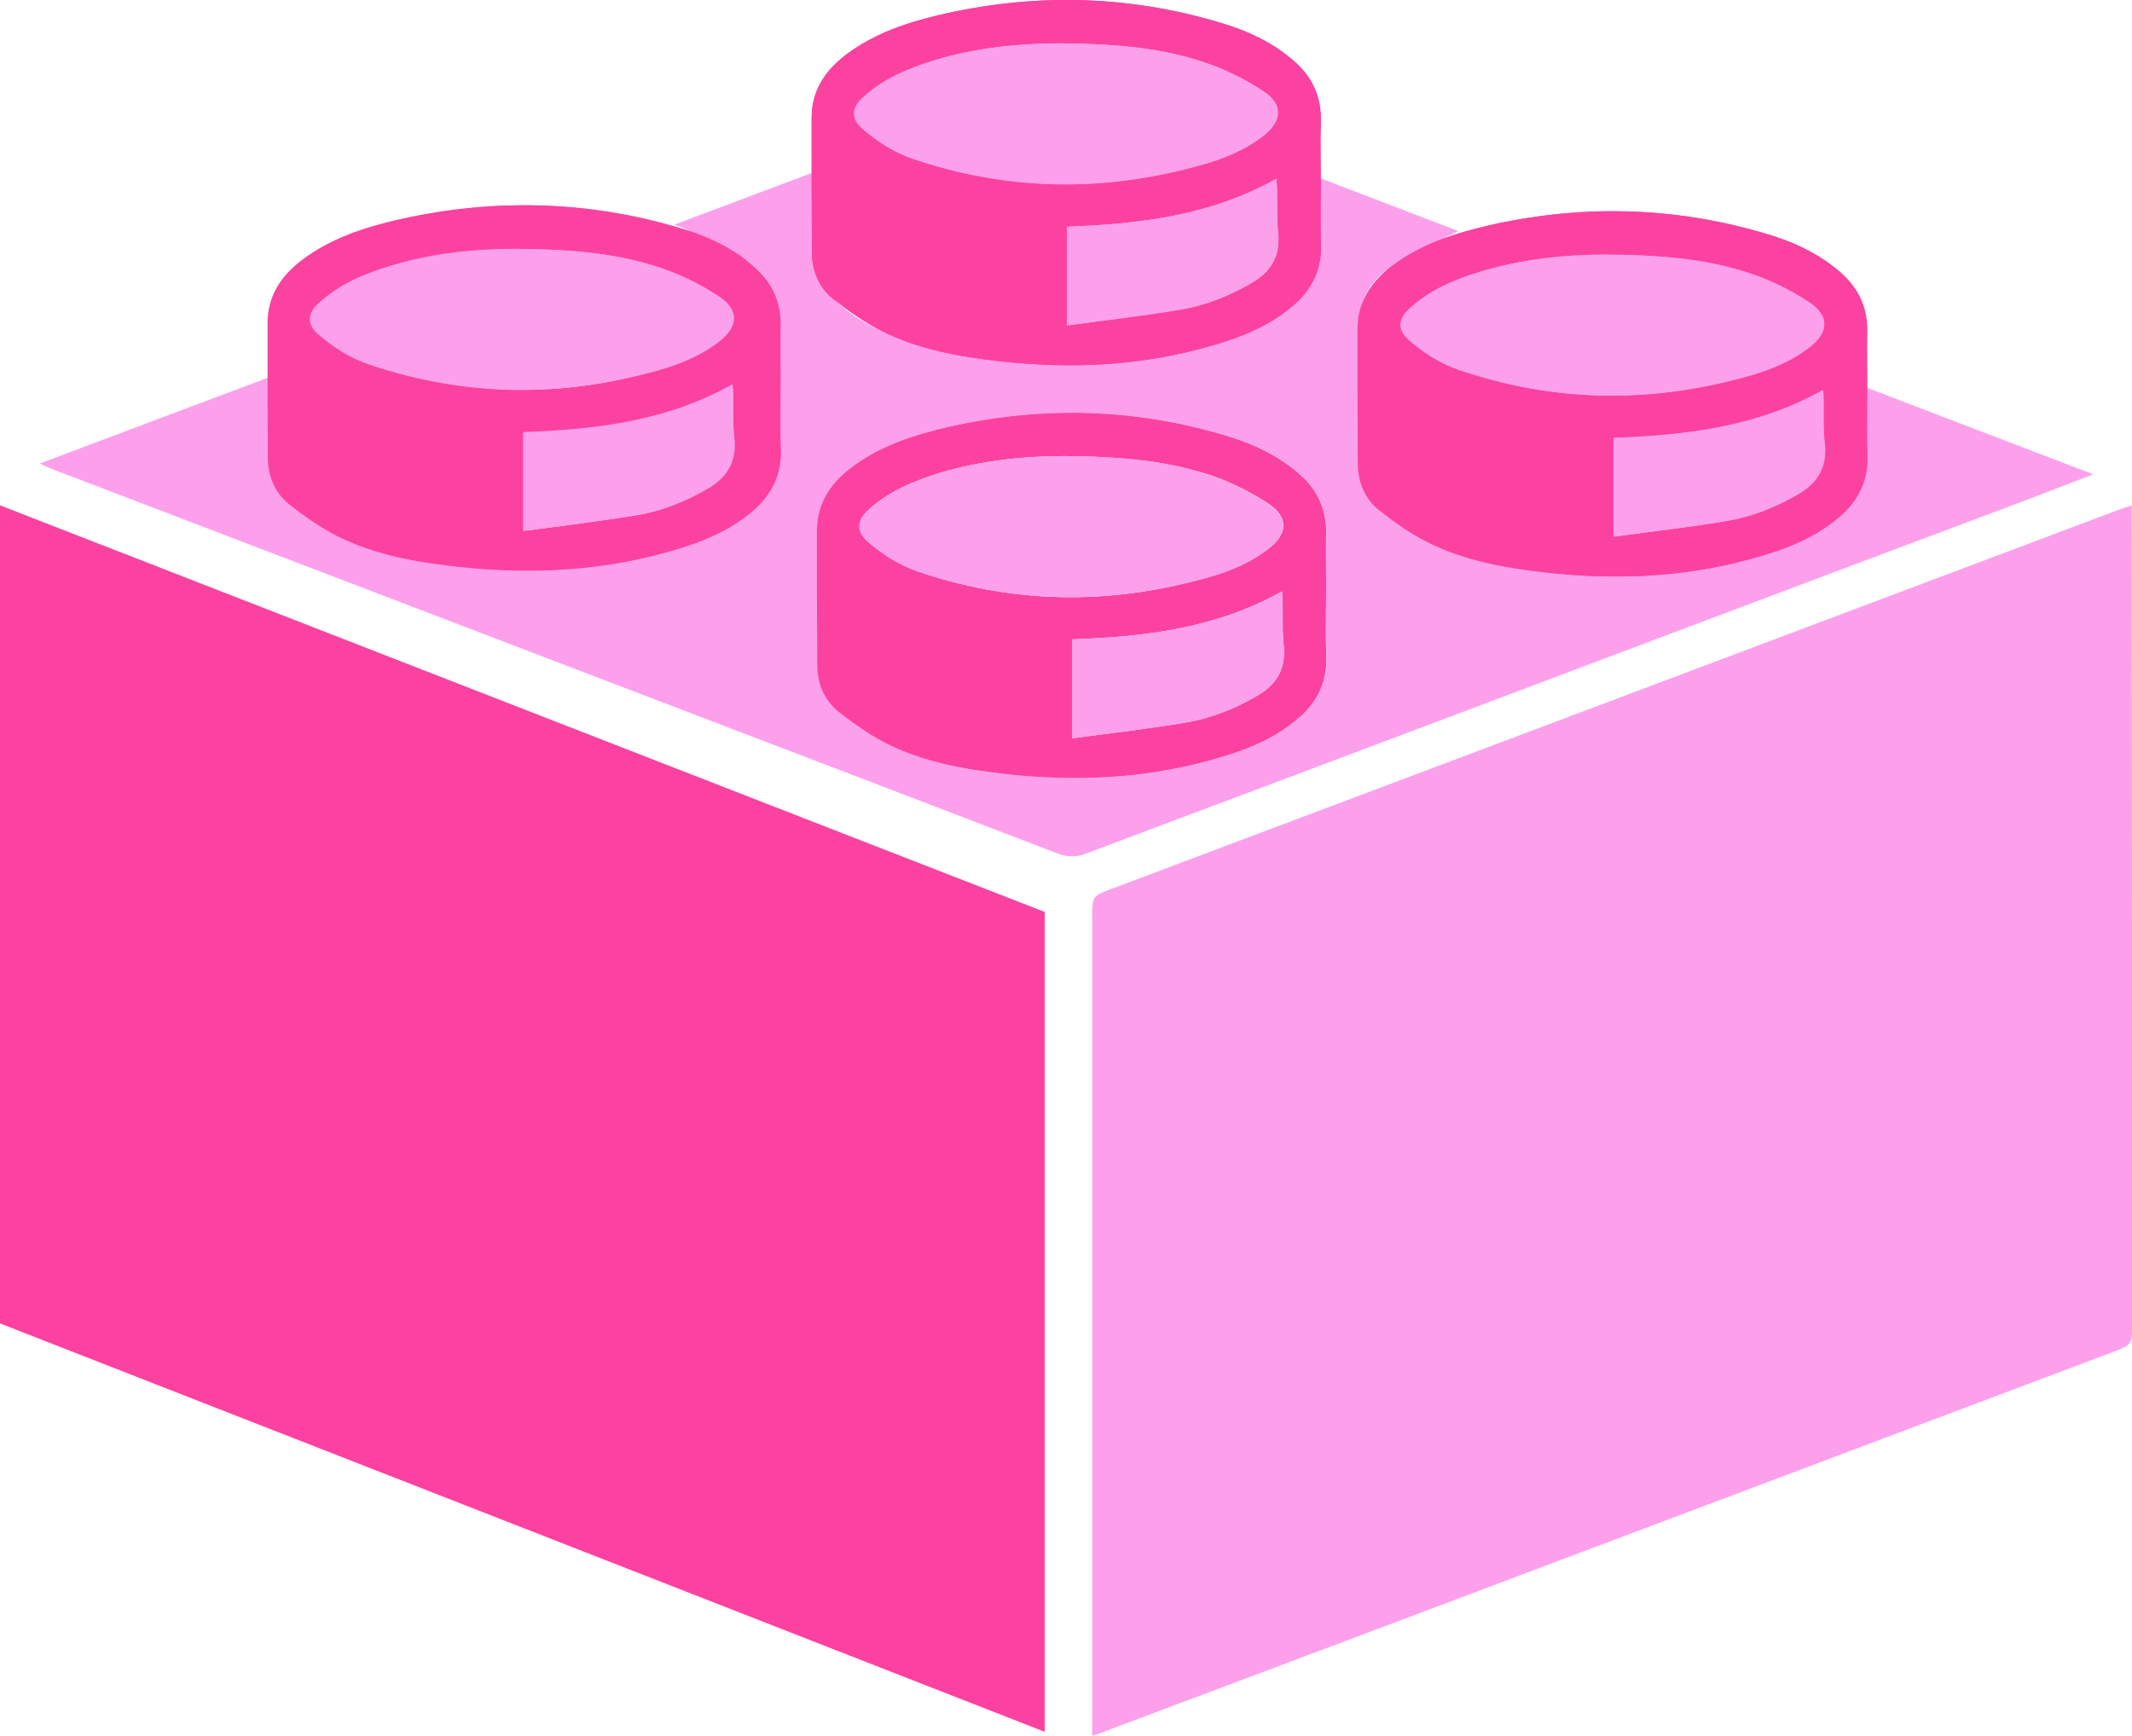
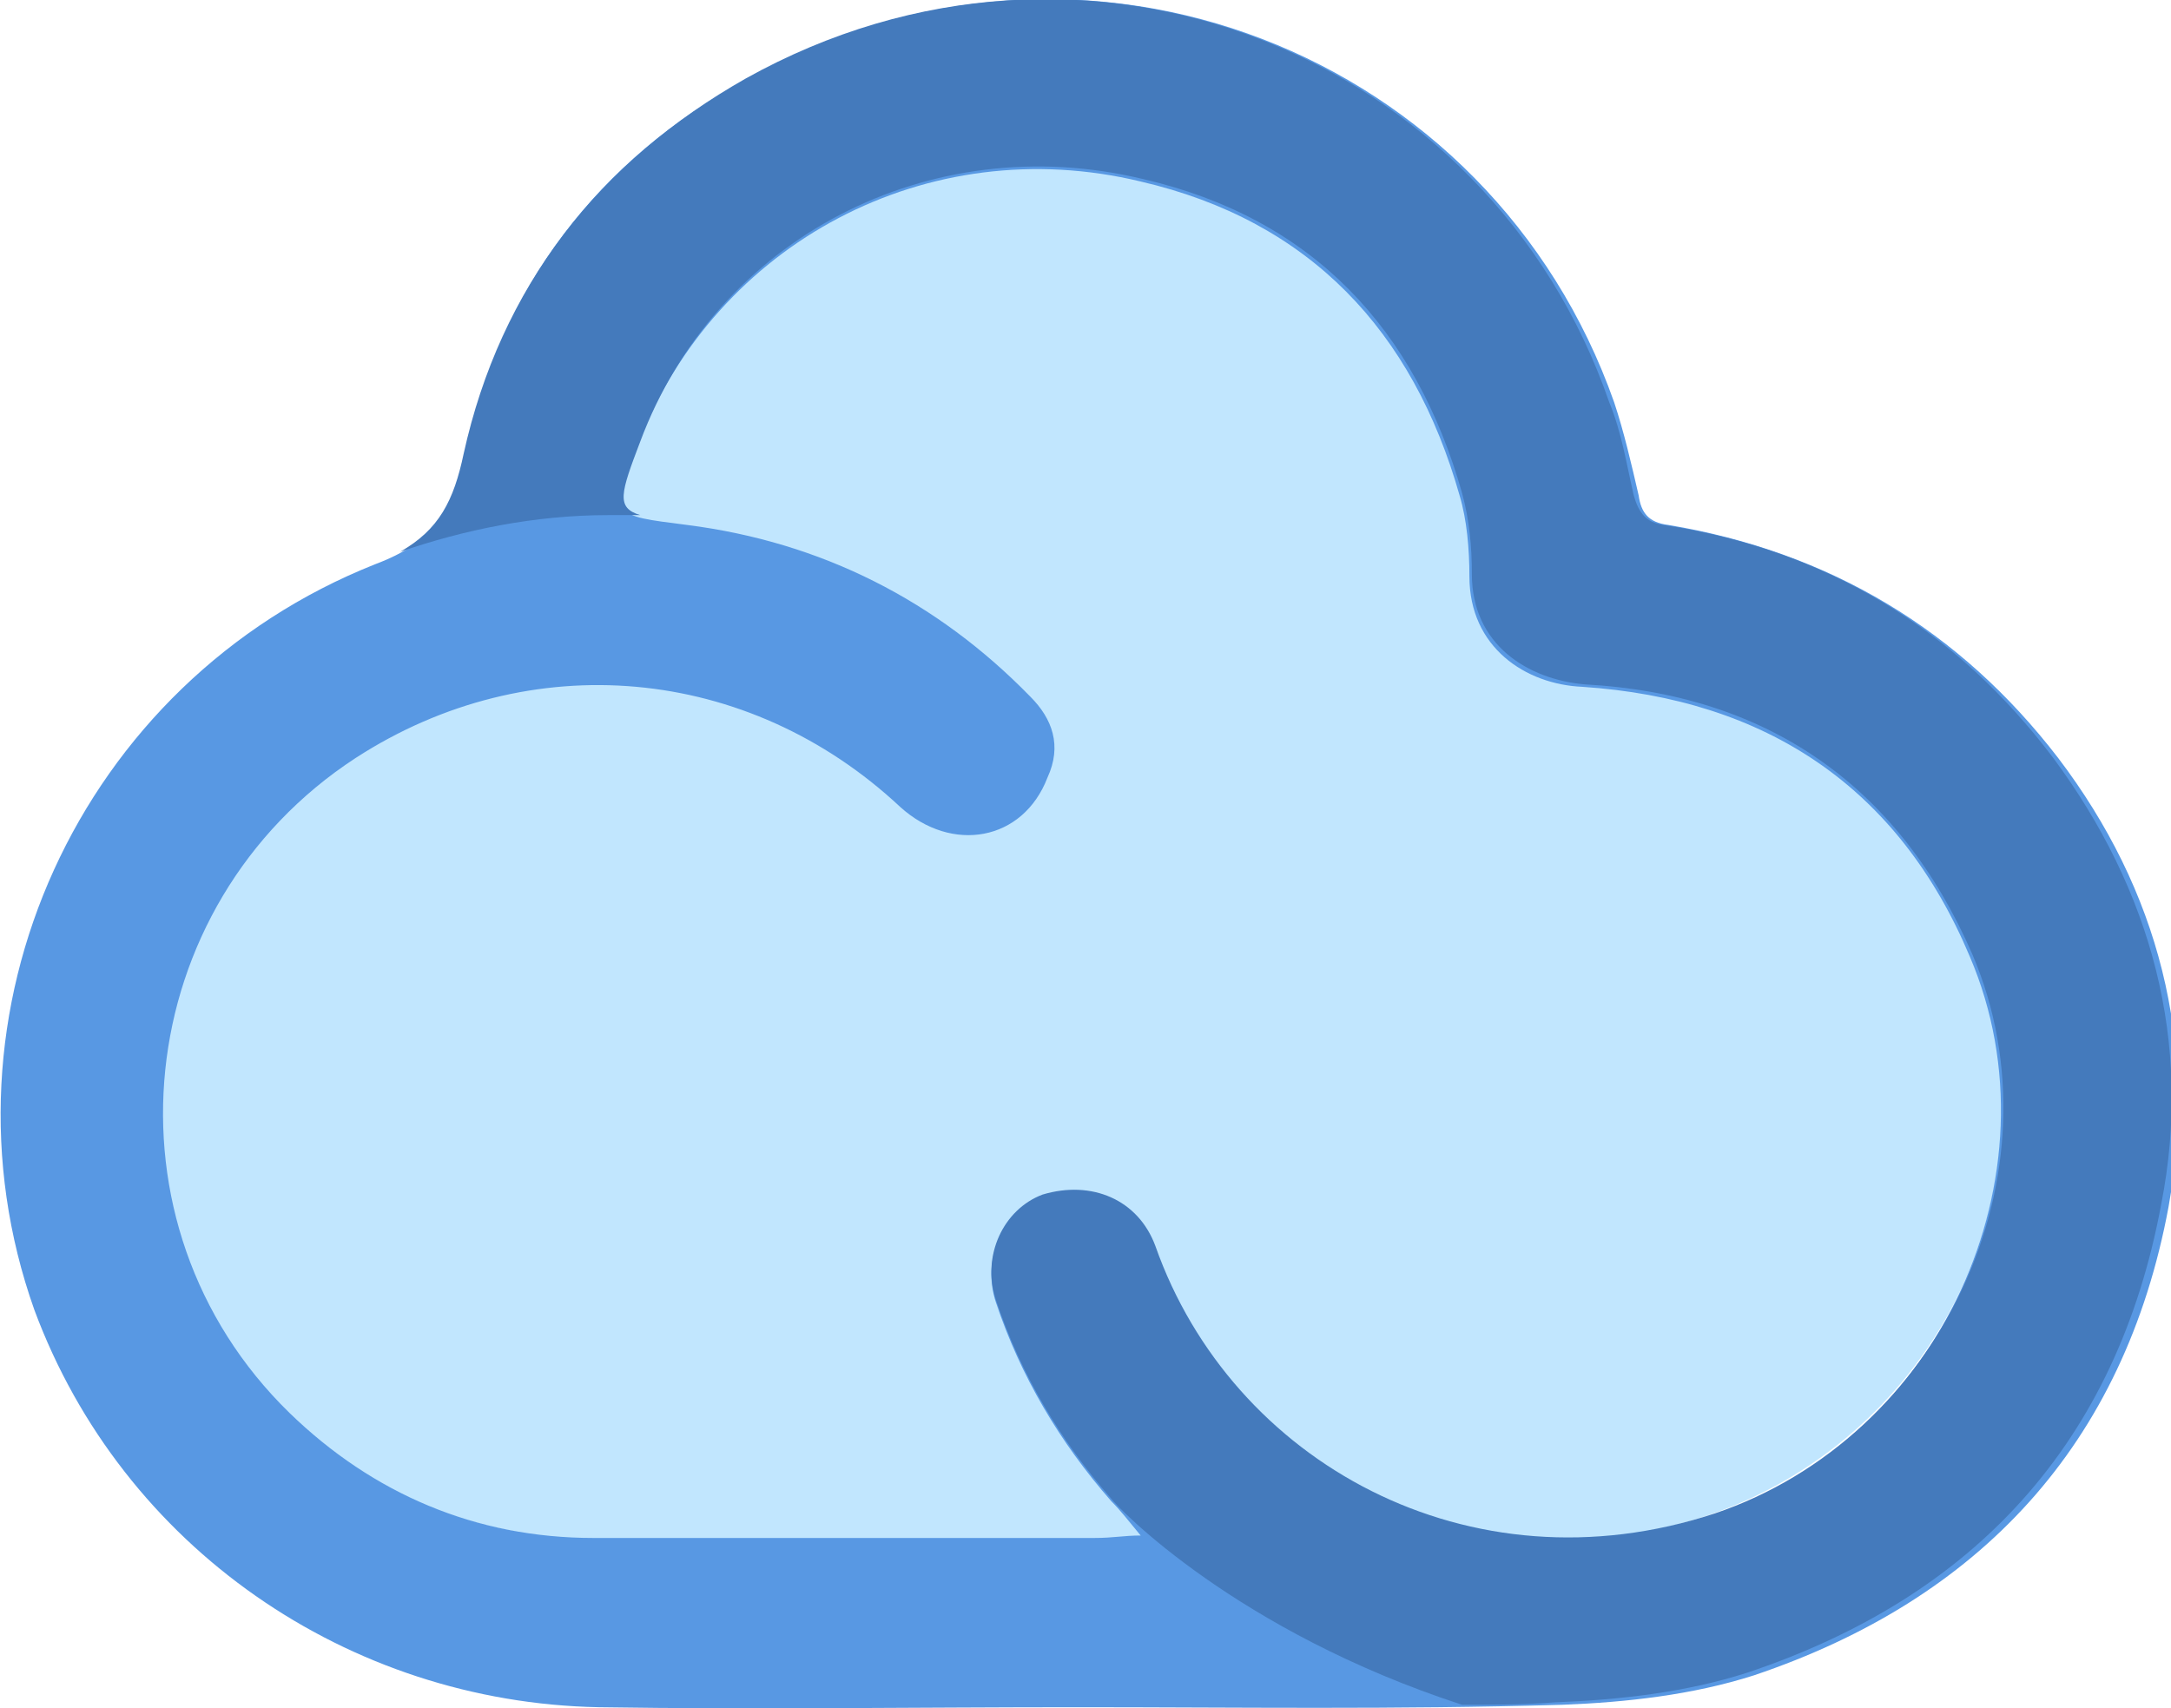
- <svg xmlns="http://www.w3.org/2000/svg" version="1.1" id="Layer_1" x="0px" y="0px" viewBox="0 0 969.8 789.7" style="enable-background:new 0 0 969.8 789.7;" xml:space="preserve">
+ <svg xmlns="http://www.w3.org/2000/svg" version="1.1" id="Layer_1" x="0px" y="0px" viewBox="0 0 88.5 69.6" style="enable-background:new 0 0 88.5 69.6;" xml:space="preserve">
  <style type="text/css">
- 	.st0{fill:#FDA0EC;}
- 	.st1{fill:#FC42A0;}
+ 	.st0{fill:#C1E6FE;}
+ 	.st1{fill:#5898E3;}
+ 	.st2{fill:#447ABC;}
</style>
+   <rect x="21" y="44.6" class="st0" width="46.6" height="21.7" />
+   <path class="st0" d="M63.9,45.1c0,9.7-30,17.6-39.8,17.6S6.5,54.8,6.5,45.1s7.9-17.6,17.6-17.6S63.9,35.3,63.9,45.1z" />
+   <path class="st0" d="M81.6,45.1c0,9.7-7.9,17.6-17.6,17.6s-35.5-7.9-35.5-17.6S54.3,27.5,64,27.5S81.6,35.3,81.6,45.1z" />
+   <ellipse class="st0" cx="43.8" cy="23.7" rx="20.9" ry="19.2" />
+   <g id="RdVmQV_1_">
+     <g>
+       <path class="st1" d="M43.9,69.6c-6.5,0-13,0.1-19.5,0C14.2,69.4,5,63.1,1.4,53.4C-2.9,41.3,3.2,27.8,15.3,23    c2.4-0.9,3.2-2.2,3.7-4.5c1.4-6.8,5.4-12,11.5-15.3c13.8-7.7,30.3-1,35.3,13.2c0.4,1.2,0.7,2.5,1,3.8c0.1,0.7,0.4,1.1,1.2,1.2    c6.6,1.1,11.9,4.3,15.9,9.5c4.1,5.4,5.7,11.6,4.5,18.3c-1.8,9.7-7.7,16-16.9,19.1c-2.5,0.8-5.2,1.1-7.8,1.2    C56.9,69.7,50.4,69.6,43.9,69.6L43.9,69.6z M46.5,62.6c-0.5-0.6-0.8-1-1.2-1.4c-2.1-2.4-3.7-5.1-4.7-8.1c-0.6-1.8,0.3-3.7,1.9-4.3    c1.9-0.7,3.9,0.2,4.6,2.1c3,8.8,12.8,14.2,22.7,10.9c9.2-3,14.3-13.9,10.5-22.8c-2.9-6.9-8.3-10.5-15.8-11    c-2.3-0.1-4.6-1.6-4.6-4.5c0-1.1-0.1-2.3-0.4-3.3c-1.9-6.7-6.1-11.2-13-12.8C37.8,5.3,29.2,9.9,26,18.1c-1.1,3-1.1,2.9,2,3.3    c5.5,0.7,10.2,3.1,14,7c0.9,0.9,1.3,2,0.7,3.3c-1,2.6-3.9,3.1-6,1.2c-6.2-5.8-15.1-6.6-22.2-2c-9.2,6-10.6,19-2.7,26.7    c3.4,3.3,7.6,5.1,12.4,5.1c6.8,0,13.6,0,20.4,0C45.4,62.7,45.8,62.6,46.5,62.6z" />
+     </g>
+   </g>
  <g>
-     <path class="st0" d="M496.8,789.7c0-2.2,0-3.9,0-5.5c0-64.9,0-129.9,0-194.8c0-57.6,0-115.3,0-172.9c0-8.4,0.3-8.9,8-11.8   c117.8-44.3,235.5-88.7,353.3-133c35.1-13.2,70.2-26.4,105.4-39.7c1.8-0.7,3.6-1.2,6.2-2.1c0,2.3,0,3.9,0,5.5   c0.1,122.5,0.1,245.1,0.2,367.6c0,8.4-0.5,9-8.5,12c-112.6,42.4-225.1,84.8-337.7,127.2c-40.4,15.2-80.9,30.4-121.4,45.6   C500.7,788.5,499,789,496.8,789.7z" />
-     <path class="st0" d="M18.1,210.9c35.5-13.4,70-26.4,105.2-39.6c0.2,2.7,0.6,4.8,0.6,7c0.1,8.5,0.2,17.1,0,25.6   c-0.4,11.4,4.2,20.2,12.6,27.6c11.9,10.4,26.3,15.2,41.1,19.1c46.9,12.3,93.4,10.7,139.4-4.9c10.2-3.5,19.4-8.6,27.2-16.2   c7-6.8,10.6-15.1,10.5-24.9c-0.1-18.4-0.3-36.9,0.1-55.3c0.3-13.7-5.1-24.4-16.4-31.6c-8.1-5.2-17.2-8.9-25.9-13.2   c-1.6-0.8-3.3-1.3-5.7-2.3c21.1-7.9,41.4-15.6,62.4-23.5c0.3,2.2,0.7,3.9,0.7,5.6c0.1,9.3,0.3,18.6,0,27.9   c-0.3,10.9,4.1,19.4,12.1,26.4c11.8,10.3,26,15.6,41,19.4c46.3,11.8,92.2,10.8,137.7-4.1c10.4-3.4,19.9-8.4,28-15.7   c8-7.2,12.2-16,11.7-27c-0.4-9.9-0.1-19.8-0.1-30.2c21,8,41.6,15.9,63,24.1c-5.3,2.7-10.1,5-14.8,7.5c-5.4,2.9-10.9,5.6-16,9   c-9.1,6-14.2,14.7-14.3,25.6c-0.2,20.8-0.1,41.7,0,62.5c0,8.5,3.7,15.6,9.6,21.6c10.7,10.8,24.2,16.2,38.5,20.3   c47.1,13.5,94.1,13.3,140.6-2.4c10.6-3.6,20.5-9.8,29.9-16c8.3-5.5,12-14.3,11.9-24.4c0-10.6,0-21.2,0-32.6   c34.5,13.2,68.5,26.2,103.5,39.6c-10.5,4-19.9,7.7-29.4,11.3c-112.1,42-224.2,84.3-336.3,126.5c-31.1,11.7-62.2,23.3-93.2,35   c-4.6,1.7-8.7,1.1-13-0.6c-58.3-22.4-116.7-44.7-175.1-67c-93.1-35.6-186.3-71.2-279.4-106.8C23.6,213.4,21.4,212.4,18.1,210.9z    M603.2,271.4C603.2,271.4,603.3,271.4,603.2,271.4c0.1-9.3-0.2-18.6,0.1-27.9c0.4-11.5-3.9-20.7-12.4-28.1   c-8.9-7.7-19.1-12.9-30.2-16.3c-42.3-13.3-85.1-14.7-128.3-5.1c-16.4,3.6-32.1,8.7-45.6,19.1c-9.3,7.1-15.1,16.2-15.1,28.3   c-0.1,20.2-0.1,40.5,0.1,60.7c0.1,8.7,3,16.5,9.8,21.8s13.9,10.5,21.6,14.3c17.1,8.6,35.7,12,54.5,14c30.8,3.4,61.4,2.2,91.5-5.9   c15.1-4.1,29.8-9.2,41.9-19.8c8.3-7.4,12.7-16.4,12.3-27.7C603,289.7,603.2,280.5,603.2,271.4z" />
-     <path class="st0" d="M483.7,83.8c-21.9-0.2-45.2-2.1-67.2-11c-7.6-3-14.8-7.2-21.6-11.8c-8.2-5.5-8.1-11.9-0.8-18.4   c9.2-8.2,20.5-12.2,32.1-15.4c28.4-7.8,57.3-8.9,86.5-5.9c18.6,1.9,36.7,5.8,53.3,14.9c3.4,1.9,6.7,4,9.7,6.4   c7.3,5.6,7.8,12.3,0.5,17.8c-6.6,5-14,9.4-21.7,12.4C532.3,81.2,508.9,83.7,483.7,83.8z" />
-     <path class="st0" d="M734.2,178.7c-25-0.1-48.5-2.1-70.7-11.3c-7.1-2.9-14-6.9-20.3-11.4c-8.5-6-8.1-12.4,0.2-18.8   c11.7-8.9,25-14,39.2-16.9c39.7-8.3,79.2-8.3,117.9,4.9c7.8,2.7,15.3,6.9,22.3,11.4c9.2,5.9,9.2,12.9,0.8,20   c-8.6,7.3-19,11.3-29.7,14.4C774,176.7,753.6,178.9,734.2,178.7z" />
-     <path class="st0" d="M230.3,176.4c-21.4-0.8-46.5-3.2-69.6-15.3c-4.4-2.3-8.5-5-12.5-8c-7.5-5.6-7.4-11.9,0.1-17.6   c11.2-8.4,23.7-14,37.3-17c40.2-8.9,80.3-9.2,119.6,4.1c8.6,2.9,16.7,8,24.5,12.9c7.9,5.1,7.8,11.6,0.5,17.6   c-12.7,10.5-28,15.3-43.7,18.8C269.4,175.7,251.9,176.7,230.3,176.4z" />
-     <path class="st0" d="M485.3,103.1c33.4-0.9,65.9-5,95.3-21.6c0,11.8,0.6,23.3-0.4,34.7c-0.3,3.5-4.3,7.5-7.6,9.8   c-17,11.4-36.2,16.7-56.4,18.9c-10.2,1.1-20.5,1.6-31,2.4C485.3,132.1,485.3,118,485.3,103.1z" />
-     <path class="st0" d="M733.7,241.6c0-14.6,0-28.8,0-42.5c16.4-2,32.8-3.4,49-6.1c16.3-2.7,31.7-8.5,46.3-16.6   c0,12,0.4,23.6-0.3,35.1c-0.1,2.7-3.2,5.6-5.5,7.8c-7.6,6.9-17,10.5-26.6,13.6C776.4,239.7,755.4,241.6,733.7,241.6z" />
-     <path class="st0" d="M239.3,195.8c33.5-1.1,65.8-5.1,96-22c0,4.6,0,8.1,0,11.6c0,6.3,0,12.6,0.1,18.9c0.1,6.2-2.4,10.5-7.8,14   c-25.9,16.7-54.8,20.5-84.6,21.2c-2.2,0.1-3.7-0.1-3.7-3C239.4,223.1,239.3,209.8,239.3,195.8z" />
-     <path class="st1" d="M603.2,271.4c0,9.1-0.3,18.3,0.1,27.4c0.4,11.4-4,20.4-12.3,27.7c-12.1,10.6-26.7,15.7-41.9,19.8   c-30.1,8.1-60.6,9.3-91.5,5.9c-18.9-2.1-37.5-5.4-54.5-14c-7.7-3.9-14.8-9-21.6-14.3c-6.8-5.4-9.8-13.2-9.8-21.8   c-0.1-20.2-0.1-40.5-0.1-60.7c0-12,5.8-21.1,15.1-28.3c13.5-10.4,29.3-15.4,45.6-19.1c43.2-9.6,86-8.2,128.3,5.1   c11.1,3.5,21.4,8.7,30.2,16.3c8.6,7.4,12.8,16.6,12.4,28.1C603,252.8,603.3,262.1,603.2,271.4C603.3,271.4,603.2,271.4,603.2,271.4   z M484.4,207.5c-18,0-37.6,1.9-56.7,7.6c-12.1,3.7-23.7,8.5-33.1,17.3c-4.8,4.5-4.8,9.6,0.1,13.9c6.8,5.9,14.3,10.8,23,13.7   c39.3,13.4,79.1,15.2,119.5,5.8c14.2-3.3,28.2-7.1,40-16.3c8.7-6.8,8.9-14.3-0.2-20.3c-6.9-4.6-14.5-8.5-22.2-11.5   C532.7,209.5,509.6,207.8,484.4,207.5z M487.8,335.9c17.6-2.4,34.7-4.3,51.6-7.2c11.7-2,22.7-6.4,33-12.5   c8.7-5.2,12.7-12.5,11.5-22.9c-0.7-6.7-0.3-13.5-0.5-20.2c0-1.2-0.2-2.5-0.3-4c-29.9,16.8-62.3,20.6-95.3,21.8   C487.8,305.6,487.8,319.9,487.8,335.9z" />
-     <path class="st0" d="M484.4,207.5c25.1,0.2,48.3,1.9,70.3,10.3c7.8,3,15.3,6.9,22.2,11.5c9.1,6,8.9,13.6,0.2,20.3   c-11.8,9.2-25.8,13-40,16.3c-40.4,9.3-80.2,7.5-119.5-5.8c-8.7-3-16.1-7.8-23-13.7c-5-4.3-5-9.4-0.1-13.9   c9.4-8.8,21-13.7,33.1-17.3C446.8,209.4,466.4,207.5,484.4,207.5z" />
-     <path class="st0" d="M487.8,335.9c0-16,0-30.3,0-45c33.1-1.2,65.4-5,95.3-21.8c0.1,1.6,0.3,2.8,0.3,4c0.1,6.7-0.3,13.5,0.5,20.2   c1.1,10.4-2.8,17.7-11.5,22.9c-10.3,6.1-21.3,10.6-33,12.5C522.4,331.6,505.4,333.5,487.8,335.9z" />
-     <polygon class="st1" points="475.2,787.9 0,602.1 0,229.9 475.2,414.9  " />
-     <path class="st1" d="M353.3,177c0,9.1-0.3,18.3,0.1,27.4c0.4,11.4-4,20.4-12.3,27.7c-12.1,10.6-26.7,15.7-41.9,19.8   c-30.1,8.1-60.6,9.3-91.5,5.9c-18.9-2.1-37.5-5.4-54.5-14c-7.7-3.9-14.8-9-21.6-14.3c-6.8-5.4-9.8-13.2-9.8-21.8   c-0.1-20.2-0.1-40.5-0.1-60.7c0-12,5.8-21.1,15.1-28.3c13.5-10.4,29.3-15.4,45.6-19.1c43.2-9.6,86-8.2,128.3,5.1   c11.1,3.5,21.4,8.7,30.2,16.3c8.6,7.4,12.8,16.6,12.4,28.1C353.1,158.4,353.4,167.7,353.3,177C353.4,177,353.4,177,353.3,177z    M234.5,113.2c-18,0-37.6,1.9-56.7,7.6c-12.1,3.7-23.7,8.5-33.1,17.3c-4.8,4.5-4.8,9.6,0.1,13.9c6.8,5.9,14.3,10.8,23,13.7   c39.3,13.4,79.1,15.2,119.5,5.8c14.2-3.3,28.2-7.1,40-16.3c8.7-6.8,8.9-14.3-0.2-20.3c-6.9-4.6-14.5-8.5-22.2-11.5   C282.8,115.1,259.7,113.4,234.5,113.2z M237.9,241.6c17.6-2.4,34.7-4.3,51.6-7.2c11.7-2,22.7-6.4,33-12.5   c8.7-5.2,12.7-12.5,11.5-22.9c-0.7-6.7-0.3-13.5-0.5-20.2c0-1.2-0.2-2.5-0.3-4c-29.9,16.8-62.3,20.6-95.3,21.8   C237.9,211.2,237.9,225.6,237.9,241.6z" />
-     <path class="st1" d="M600.8,83.6c0,9.1-0.3,18.3,0.1,27.4c0.4,11.4-4,20.4-12.3,27.7c-12.1,10.6-26.7,15.7-41.9,19.8   c-30.1,8.1-60.6,9.3-91.5,5.9c-18.9-2.1-37.5-5.4-54.5-14c-7.7-3.9-14.8-9-21.6-14.3c-6.8-5.4-9.8-13.2-9.8-21.8   c-0.1-20.2-0.1-40.5-0.1-60.7c0-12,5.8-21.1,15.1-28.3c13.5-10.4,29.3-15.4,45.6-19.1c43.2-9.6,86-8.2,128.3,5.1   c11.1,3.5,21.4,8.7,30.2,16.3c8.6,7.4,12.8,16.6,12.4,28.1C600.5,65,600.8,74.3,600.8,83.6L600.8,83.6z M482,19.7   c-18,0-37.6,1.9-56.7,7.6c-12.1,3.7-23.7,8.5-33.1,17.3c-4.8,4.5-4.8,9.6,0.1,13.9c6.8,5.9,14.3,10.8,23,13.7   c39.3,13.4,79.1,15.2,119.5,5.8c14.2-3.3,28.2-7.1,40-16.3c8.7-6.8,8.9-14.3-0.2-20.3c-6.9-4.6-14.5-8.5-22.2-11.5   C530.3,21.6,507.1,19.9,482,19.7z M485.3,148.1c17.6-2.4,34.7-4.3,51.6-7.2c11.7-2,22.7-6.4,33-12.5c8.7-5.2,12.7-12.5,11.5-22.9   c-0.7-6.7-0.3-13.5-0.5-20.2c0-1.2-0.2-2.5-0.3-4c-29.9,16.8-62.3,20.6-95.3,21.8C485.3,117.8,485.3,132.1,485.3,148.1z" />
-     <path class="st1" d="M849.1,179.7c0,9.1-0.3,18.3,0.1,27.4c0.4,11.4-4,20.4-12.3,27.7c-12.1,10.6-26.7,15.7-41.9,19.8   c-30.1,8.1-60.6,9.3-91.5,5.9c-18.9-2.1-37.5-5.4-54.5-14c-7.7-3.9-14.8-9-21.6-14.3c-6.8-5.4-9.8-13.2-9.8-21.8   c-0.1-20.2-0.1-40.5-0.1-60.7c0-12,5.8-21.1,15.1-28.3c13.5-10.4,29.3-15.4,45.6-19.1c43.2-9.6,86-8.2,128.3,5.1   c11.1,3.5,21.4,8.7,30.2,16.3c8.6,7.4,12.8,16.6,12.4,28.1C848.9,161.1,849.2,170.4,849.1,179.7   C849.2,179.7,849.1,179.7,849.1,179.7z M730.3,115.8c-18,0-37.6,1.9-56.7,7.6c-12.1,3.7-23.7,8.5-33.1,17.3   c-4.8,4.5-4.8,9.6,0.1,13.9c6.8,5.9,14.3,10.8,23,13.7c39.3,13.4,79.1,15.2,119.5,5.8c14.2-3.3,28.2-7.1,40-16.3   c8.7-6.8,8.9-14.3-0.2-20.3c-6.9-4.6-14.5-8.5-22.2-11.5C778.6,117.7,755.5,116,730.3,115.8z M733.7,244.2   c17.6-2.4,34.7-4.3,51.6-7.2c11.7-2,22.7-6.4,33-12.5c8.7-5.2,12.7-12.5,11.5-22.9c-0.7-6.7-0.3-13.5-0.5-20.2c0-1.2-0.2-2.5-0.3-4   c-29.9,16.8-62.3,20.6-95.3,21.8C733.7,213.9,733.7,228.2,733.7,244.2z" />
-     <path class="st1" d="M849.4,179.7c0,9.1-0.3,18.3,0.1,27.4c0.4,11.4-4,20.4-12.3,27.7c-12.1,10.6-26.7,15.7-41.9,19.8   c-30.1,8.1-60.6,9.3-91.5,5.9c-18.9-2.1-37.5-5.4-54.5-14c-7.7-3.9-14.8-9-21.6-14.3c-6.8-5.4-9.8-13.2-9.8-21.8   c-0.1-20.2-0.1-40.5-0.1-60.7c0-12,5.8-21.1,15.1-28.3c13.5-10.4,29.3-15.4,45.6-19.1c43.2-9.6,86-8.2,128.3,5.1   c11.1,3.5,21.4,8.7,30.2,16.3c8.6,7.4,12.8,16.6,12.4,28.1C849.2,161.1,849.5,170.4,849.4,179.7   C849.5,179.7,849.5,179.7,849.4,179.7z M730.6,115.8c-18,0-37.6,1.9-56.7,7.6c-12.1,3.7-23.7,8.5-33.1,17.3   c-4.8,4.5-4.8,9.6,0.1,13.9c6.8,5.9,14.3,10.8,23,13.7c39.3,13.4,79.1,15.2,119.5,5.8c14.2-3.3,28.2-7.1,40-16.3   c8.7-6.8,8.9-14.3-0.2-20.3c-6.9-4.6-14.5-8.5-22.2-11.5C778.9,117.7,755.8,116,730.6,115.8z M734,244.2   c17.6-2.4,34.7-4.3,51.6-7.2c11.7-2,22.7-6.4,33-12.5c8.7-5.2,12.7-12.5,11.5-22.9c-0.7-6.7-0.3-13.5-0.5-20.2c0-1.2-0.2-2.5-0.3-4   C799.4,194.2,767,198,734,199.2C734,213.9,734,228.2,734,244.2z" />
-     <path class="st0" d="M730.6,115.8c25.1,0.2,48.3,1.9,70.3,10.3c7.8,3,15.3,6.9,22.2,11.5c9.1,6,8.9,13.6,0.2,20.3   c-11.8,9.2-25.8,13-40,16.3c-40.4,9.3-80.2,7.5-119.5-5.8c-8.7-3-16.1-7.8-23-13.7c-5-4.3-5-9.4-0.1-13.9   c9.4-8.8,21-13.7,33.1-17.3C693,117.7,712.6,115.8,730.6,115.8z" />
-     <path class="st0" d="M734,244.2c0-16,0-30.3,0-45c33.1-1.2,65.4-5,95.3-21.8c0.1,1.6,0.3,2.8,0.3,4c0.1,6.7-0.3,13.5,0.5,20.2   c1.1,10.4-2.8,17.7-11.5,22.9c-10.3,6.1-21.3,10.6-33,12.5C768.7,239.9,751.6,241.8,734,244.2z" />
-     <path class="st1" d="M355.1,177c0,9.1-0.3,18.3,0.1,27.4c0.4,11.4-4,20.4-12.3,27.7c-12.1,10.6-26.7,15.7-41.9,19.8   c-30.1,8.1-60.6,9.3-91.5,5.9c-18.9-2.1-37.5-5.4-54.5-14c-7.7-3.9-14.8-9-21.6-14.3c-6.8-5.4-9.8-13.2-9.8-21.8   c-0.1-20.2-0.1-40.5-0.1-60.7c0-12,5.8-21.1,15.1-28.3c13.5-10.4,29.3-15.4,45.6-19.1c43.2-9.6,86-8.2,128.3,5.1   c11.1,3.5,21.4,8.7,30.2,16.3c8.6,7.4,12.8,16.6,12.4,28.1C354.9,158.4,355.2,167.7,355.1,177C355.2,177,355.2,177,355.1,177z    M236.3,113.2c-18,0-37.6,1.9-56.7,7.6c-12.1,3.7-23.7,8.5-33.1,17.3c-4.8,4.5-4.8,9.6,0.1,13.9c6.8,5.9,14.3,10.8,23,13.7   c39.3,13.4,79.1,15.2,119.5,5.8c14.2-3.3,28.2-7.1,40-16.3c8.7-6.8,8.9-14.3-0.2-20.3c-6.9-4.6-14.5-8.5-22.2-11.5   C284.6,115.1,261.5,113.4,236.3,113.2z M239.7,241.6c17.6-2.4,34.7-4.3,51.6-7.2c11.7-2,22.7-6.4,33-12.5   c8.7-5.2,12.7-12.5,11.5-22.9c-0.7-6.7-0.3-13.5-0.5-20.2c0-1.2-0.2-2.5-0.3-4c-29.9,16.8-62.3,20.6-95.3,21.8   C239.7,211.2,239.7,225.6,239.7,241.6z" />
-     <path class="st0" d="M234.5,113.2c25.1,0.2,48.3,1.9,70.3,10.3c7.8,3,15.3,6.9,22.2,11.5c9.1,6,8.9,13.6,0.2,20.3   c-11.8,9.2-25.8,13-40,16.3c-40.4,9.3-80.2,7.5-119.5-5.8c-8.7-3-16.1-7.8-23-13.7c-5-4.3-5-9.4-0.1-13.9   c9.4-8.8,21-13.7,33.1-17.3C196.9,115,216.5,113.2,234.5,113.2z" />
-     <path class="st0" d="M237.9,241.6c0-16,0-30.3,0-45c33.1-1.2,65.4-5,95.3-21.8c0.1,1.6,0.3,2.8,0.3,4c0.1,6.7-0.3,13.5,0.5,20.2   c1.1,10.4-2.8,17.7-11.5,22.9c-10.3,6.1-21.3,10.6-33,12.5C272.6,237.2,255.5,239.2,237.9,241.6z" />
-     <path class="st1" d="M600.8,83.6c0,9.1-0.3,18.3,0.1,27.4c0.4,11.4-4,20.4-12.3,27.7c-12.1,10.6-26.7,15.7-41.9,19.8   c-30.1,8.1-60.6,9.3-91.5,5.9c-18.9-2.1-37.5-5.4-54.5-14c-7.7-3.9-14.8-9-21.6-14.3c-6.8-5.4-9.8-13.2-9.8-21.8   c-0.1-20.2-0.1-40.5-0.1-60.7c0-12,5.8-21.1,15.1-28.3c13.5-10.4,29.3-15.4,45.6-19.1c43.2-9.6,86-8.2,128.3,5.1   c11.1,3.5,21.4,8.7,30.2,16.3c8.6,7.4,12.8,16.6,12.4,28.1C600.5,65,600.8,74.3,600.8,83.6L600.8,83.6z M482,19.7   c-18,0-37.6,1.9-56.7,7.6c-12.1,3.7-23.7,8.5-33.1,17.3c-4.8,4.5-4.8,9.6,0.1,13.9c6.8,5.9,14.3,10.8,23,13.7   c39.3,13.4,79.1,15.2,119.5,5.8c14.2-3.3,28.2-7.1,40-16.3c8.7-6.8,8.9-14.3-0.2-20.3c-6.9-4.6-14.5-8.5-22.2-11.5   C530.3,21.6,507.1,19.9,482,19.7z M485.3,148.1c17.6-2.4,34.7-4.3,51.6-7.2c11.7-2,22.7-6.4,33-12.5c8.7-5.2,12.7-12.5,11.5-22.9   c-0.7-6.7-0.3-13.5-0.5-20.2c0-1.2-0.2-2.5-0.3-4c-29.9,16.8-62.3,20.6-95.3,21.8C485.3,117.8,485.3,132.1,485.3,148.1z" />
-     <path class="st0" d="M482,19.7c25.1,0.2,48.3,1.9,70.3,10.3c7.8,3,15.3,6.9,22.2,11.5c9.1,6,8.9,13.6,0.2,20.3   c-11.8,9.2-25.8,13-40,16.3c-40.4,9.3-80.2,7.5-119.5-5.8c-8.7-3-16.1-7.8-23-13.7c-5-4.3-5-9.4-0.1-13.9   c9.4-8.8,21-13.7,33.1-17.3C444.3,21.6,464,19.7,482,19.7z" />
-     <path class="st0" d="M485.3,148.1c0-16,0-30.3,0-45c33.1-1.2,65.4-5,95.3-21.8c0.1,1.6,0.3,2.8,0.3,4c0.1,6.7-0.3,13.5,0.5,20.2   c1.1,10.4-2.8,17.7-11.5,22.9c-10.3,6.1-21.3,10.6-33,12.5C520,143.8,502.9,145.7,485.3,148.1z" />
+     <path class="st2" d="M59.7,69.6C59.7,69.6,59.6,69.6,59.7,69.6c-0.2,0-0.3,0-0.4,0C59.5,69.6,59.6,69.6,59.7,69.6z" />
+     <path class="st2" d="M83.7,30.9c-4-5.3-9.3-8.5-15.9-9.5c-0.7-0.1-1-0.5-1.2-1.2c-0.3-1.3-0.5-2.6-1-3.8   C60.7,2.2,44.2-4.5,30.4,3.2c-6,3.4-10,8.5-11.5,15.3c-0.4,1.9-1,3.1-2.6,4c2.6-0.9,5.5-1.5,8.5-1.5c0.4,0,0.9,0,1.3,0   c-1-0.3-0.8-0.9,0-3C29.2,9.7,37.9,5.2,46.6,7.3c6.9,1.6,11.1,6.1,13,12.8c0.3,1.1,0.4,2.2,0.4,3.3c0,2.9,2.3,4.3,4.6,4.5   c7.4,0.4,12.8,4.1,15.8,11c3.8,8.9-1.3,19.7-10.5,22.8c-10,3.3-19.7-2.1-22.8-10.9c-0.7-1.9-2.6-2.7-4.6-2.1   c-1.6,0.6-2.5,2.5-1.9,4.3c1,3,2.6,5.7,4.7,8.1c0.3,0.4,5.1,5.4,14.3,8.4c1.3,0,2.5,0,3.8-0.1c2.6-0.1,5.3-0.4,7.8-1.2   c9.3-3.1,15.1-9.4,16.9-19.1C89.4,42.5,87.7,36.3,83.7,30.9z" />
  </g>
</svg>
